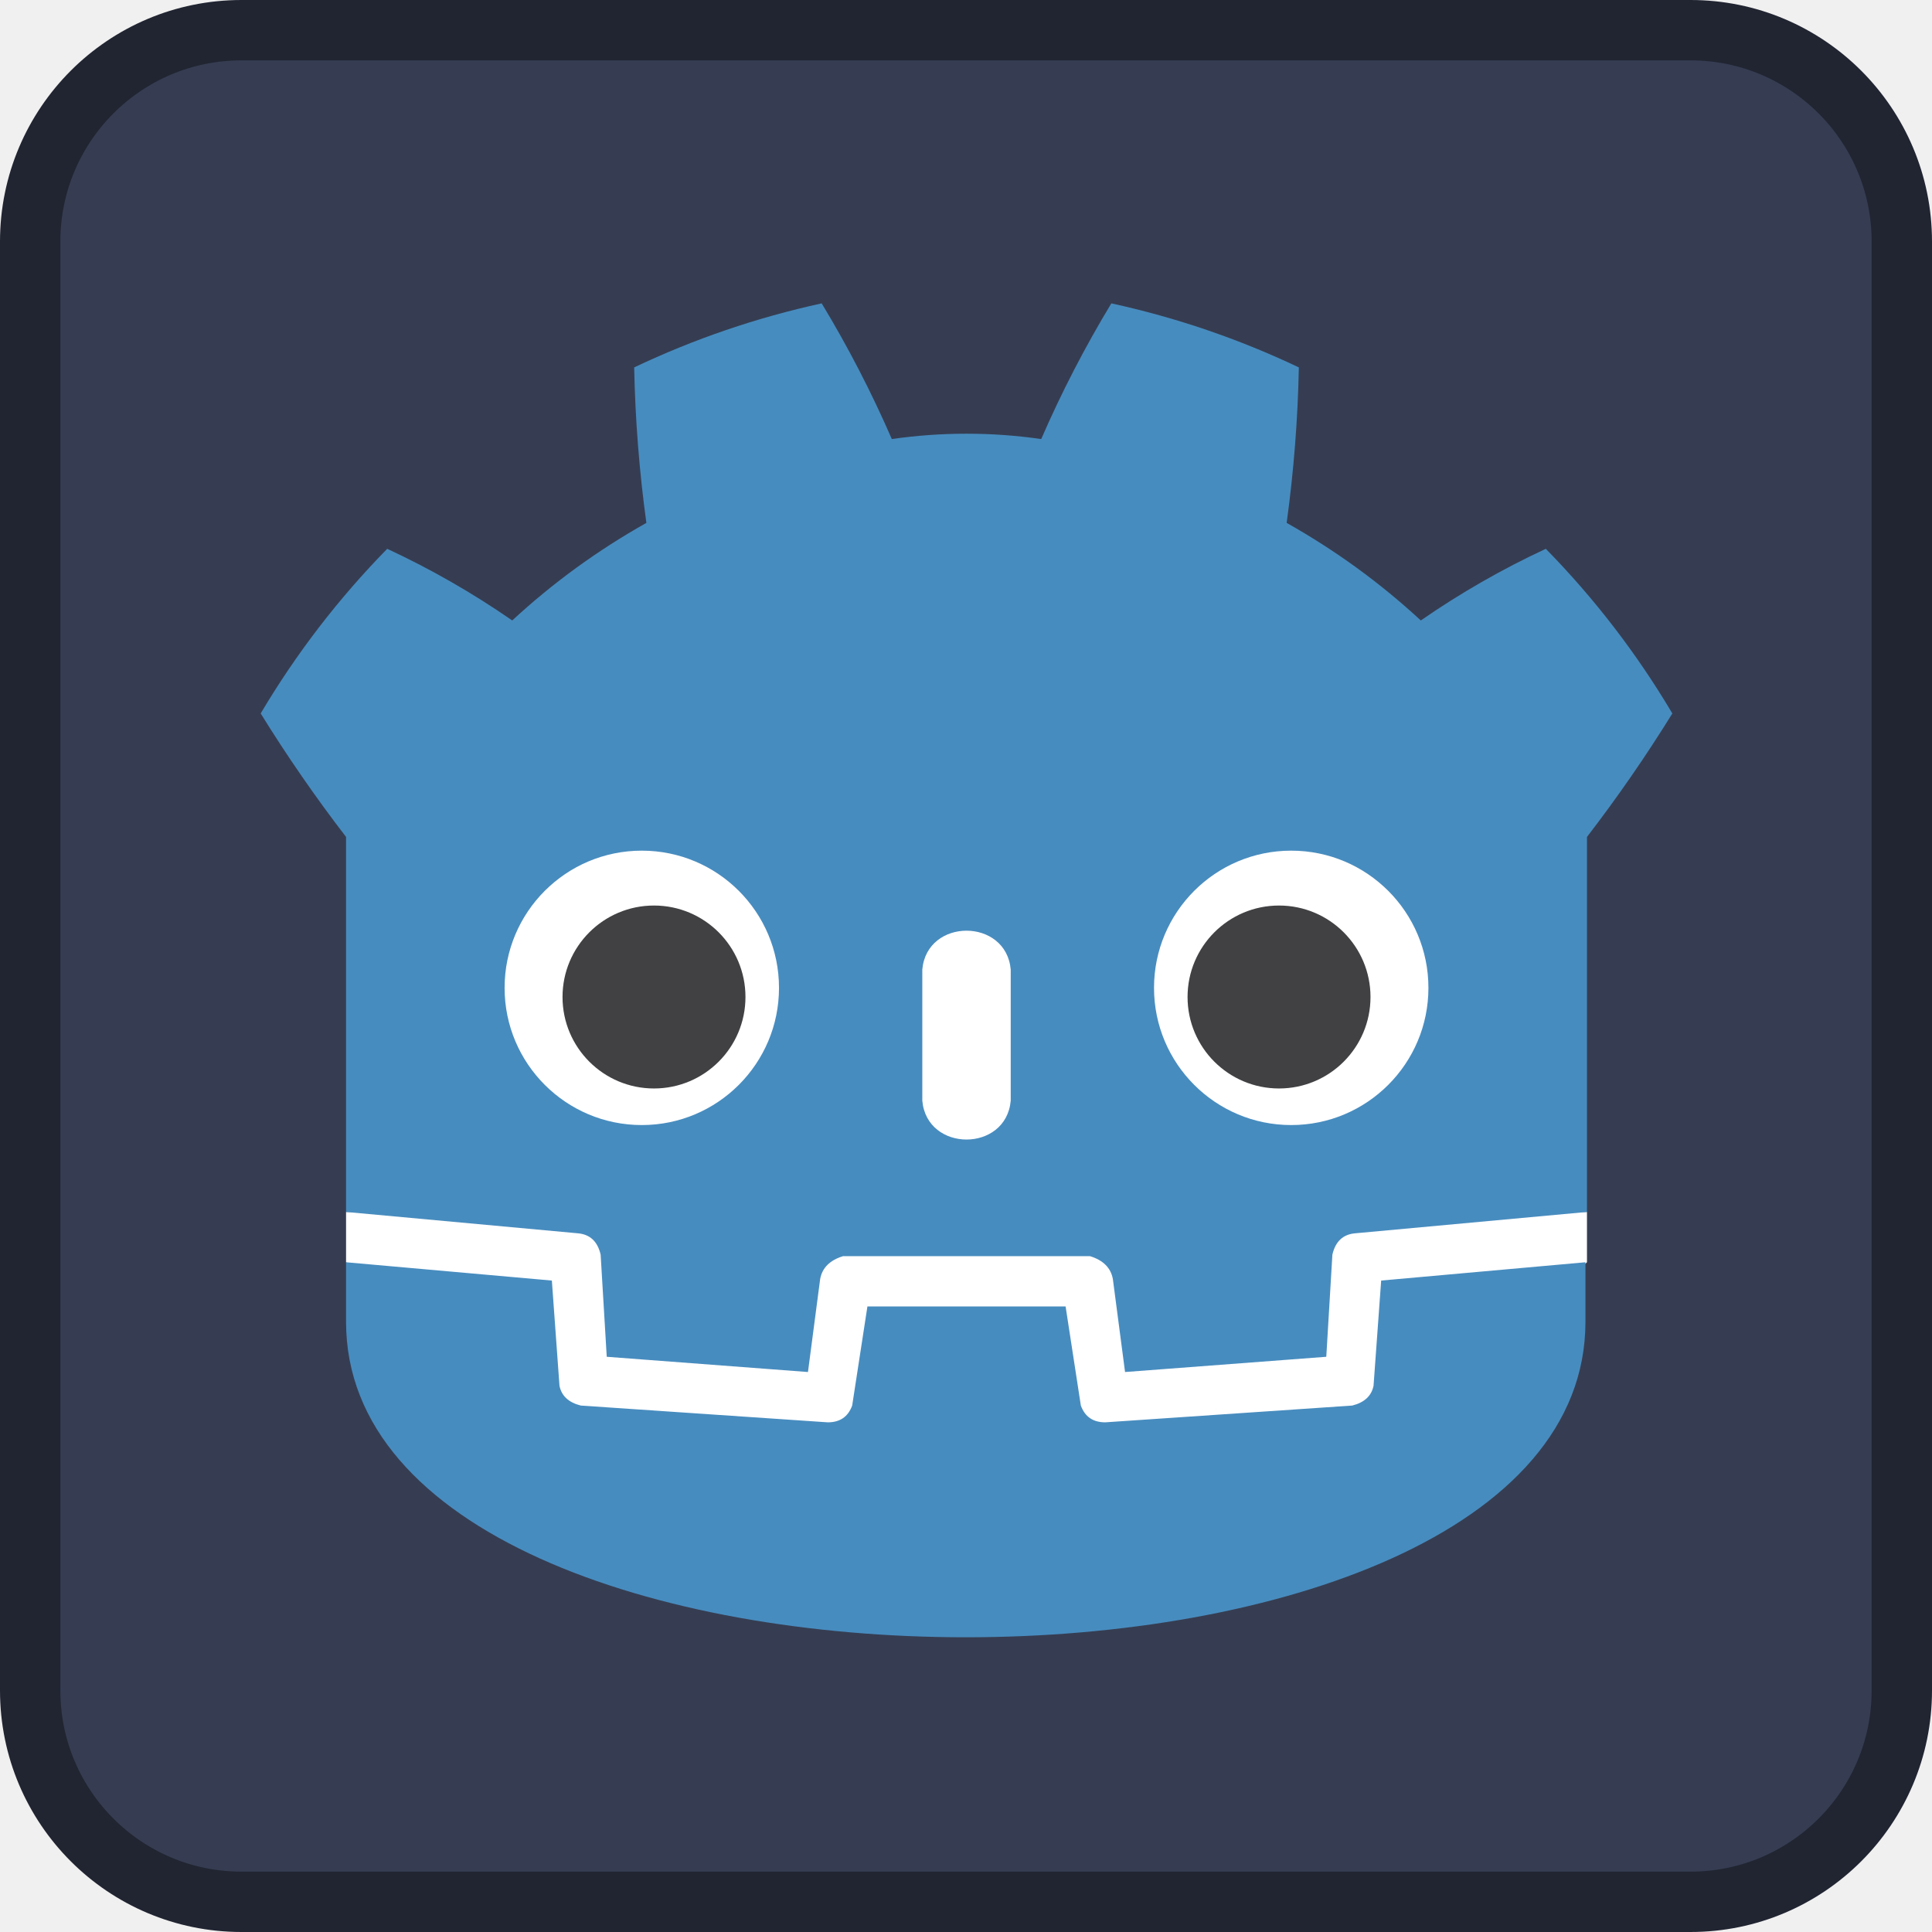
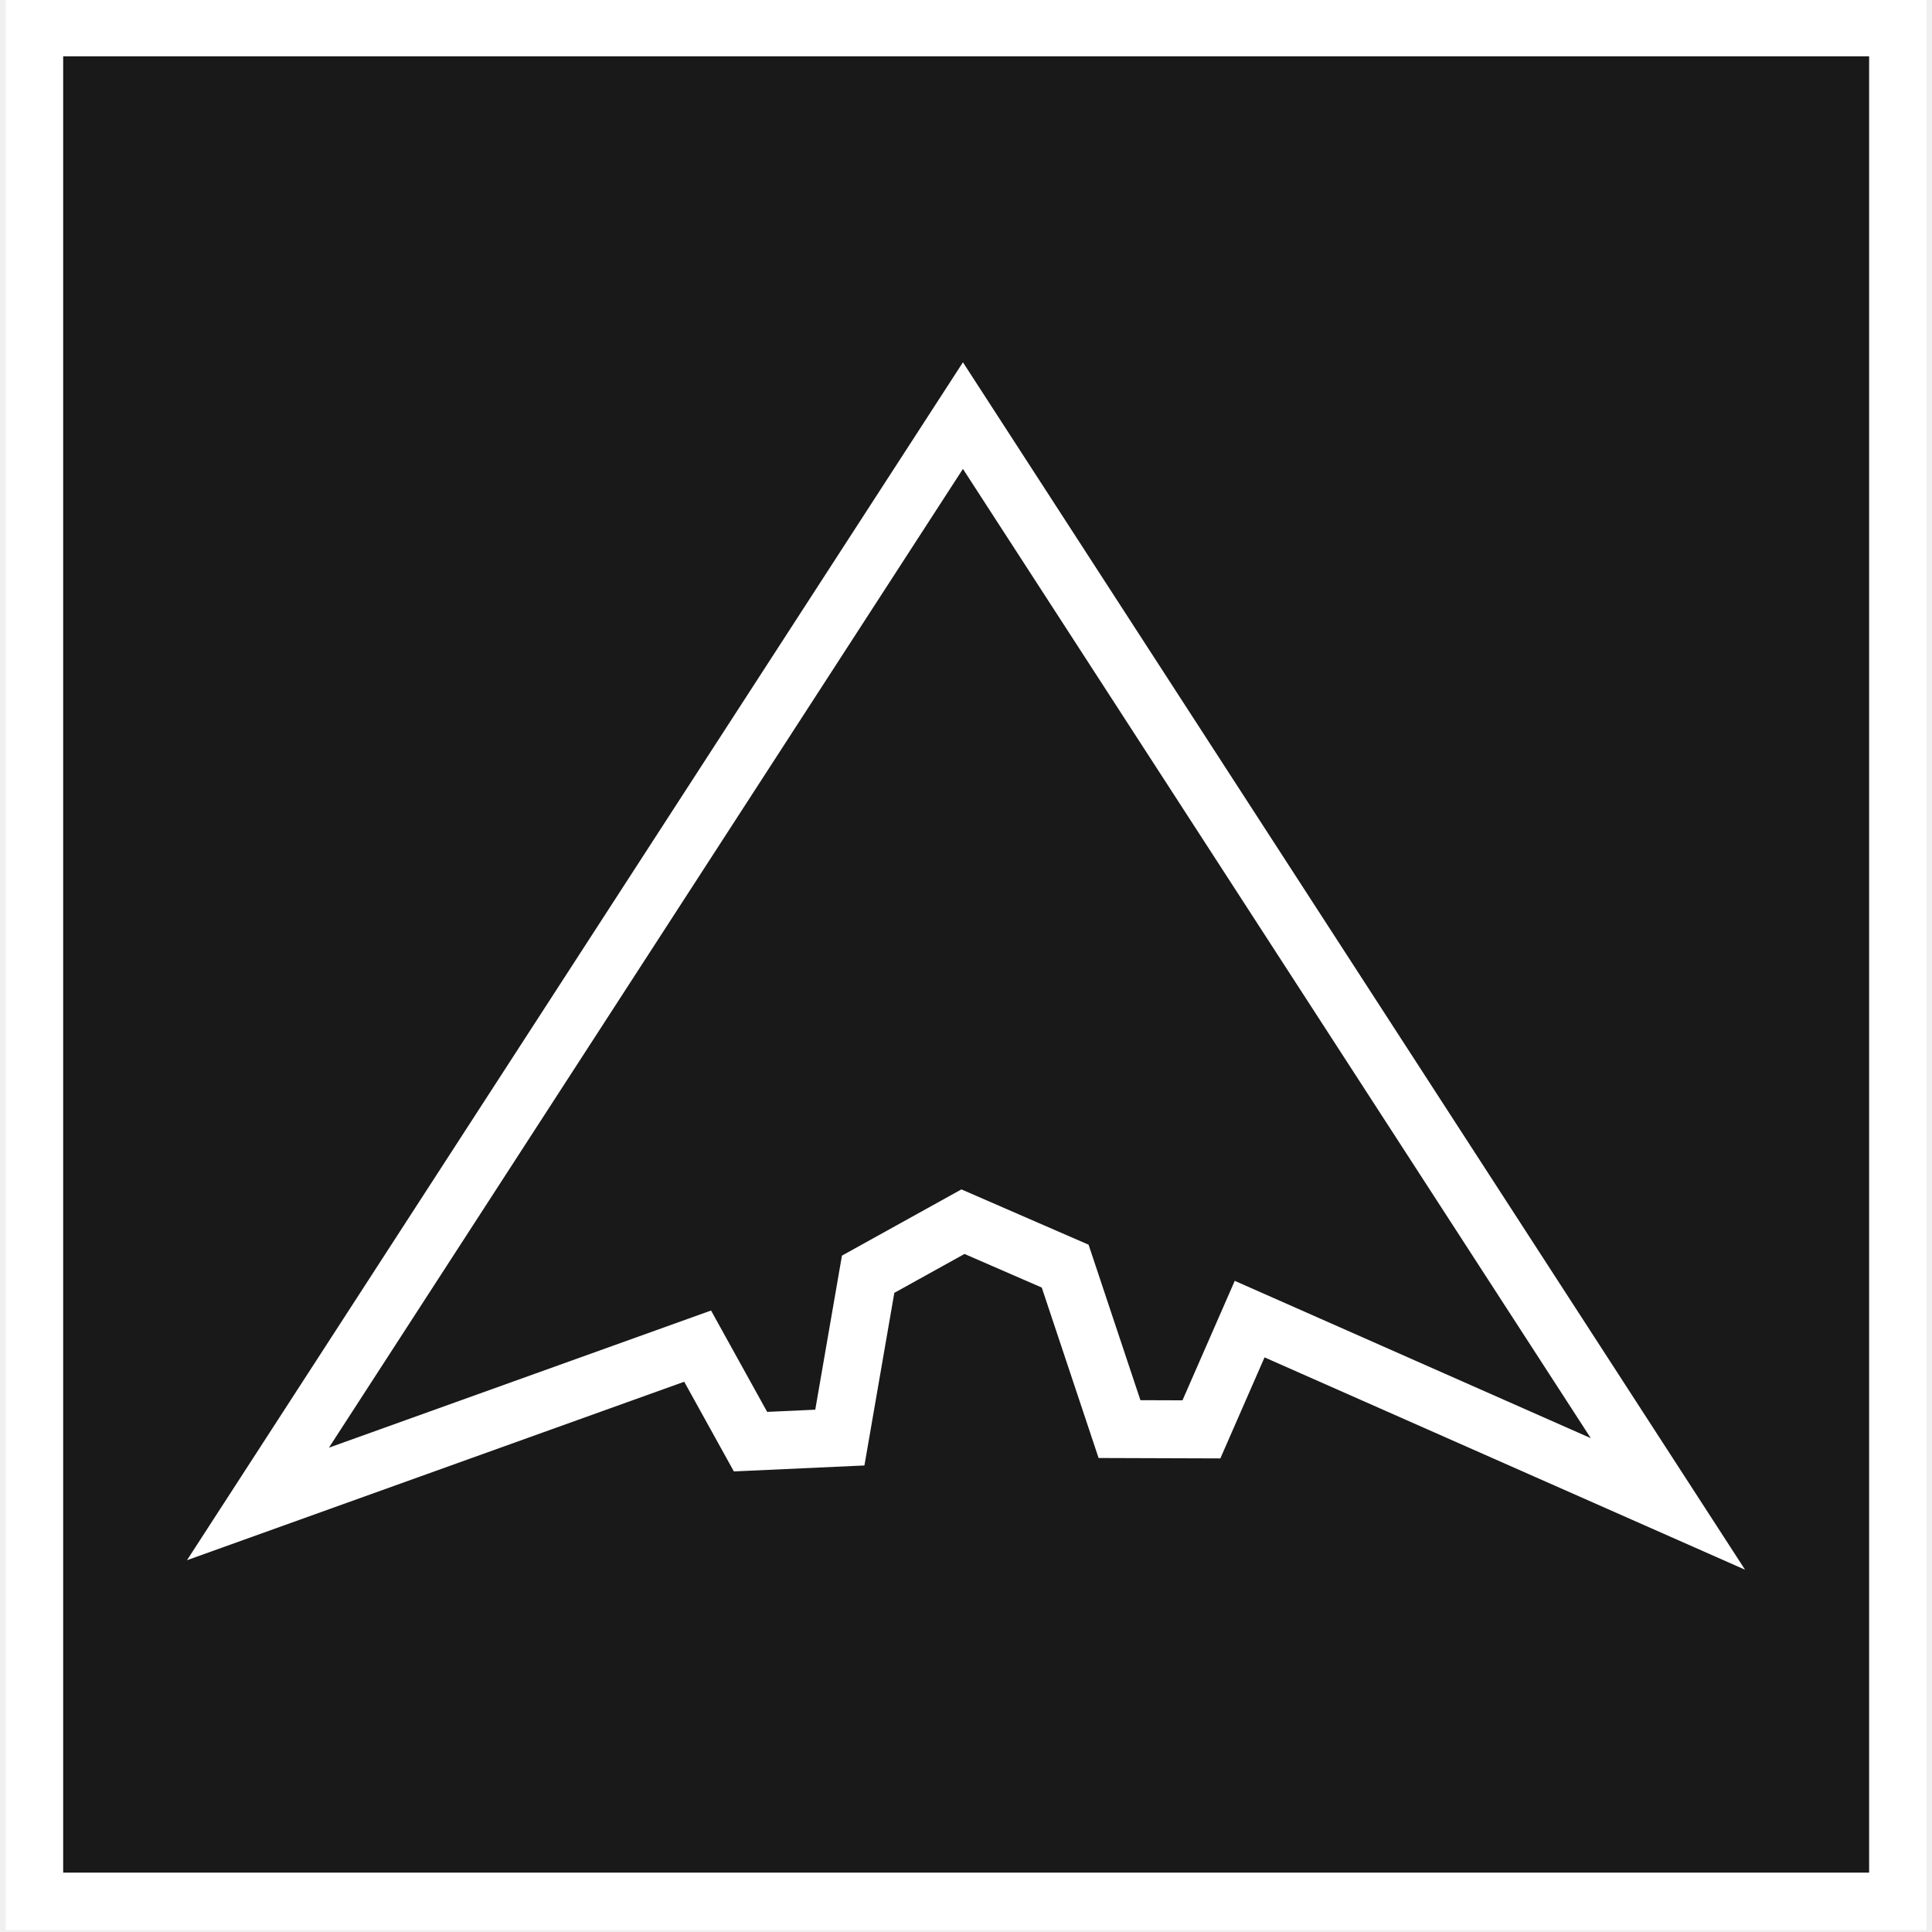
- <svg xmlns="http://www.w3.org/2000/svg" height="128" width="128">
-   <rect x="2" y="2" width="124" height="124" rx="14" fill="#363d52" stroke="#212532" stroke-width="4" />
-   <g transform="scale(.101) translate(122 122)">
-     <g fill="#fff">
-       <path d="M105 673v33q407 354 814 0v-33z" />
-       <path fill="#478cbf" d="m105 673 152 14q12 1 15 14l4 67 132 10 8-61q2-11 15-15h162q13 4 15 15l8 61 132-10 4-67q3-13 15-14l152-14V427q30-39 56-81-35-59-83-108-43 20-82 47-40-37-88-64 7-51 8-102-59-28-123-42-26 43-46 89-49-7-98 0-20-46-46-89-64 14-123 42 1 51 8 102-48 27-88 64-39-27-82-47-48 49-83 108 26 42 56 81zm0 33v39c0 276 813 276 813 0v-39l-134 12-5 69q-2 10-14 13l-162 11q-12 0-16-11l-10-65H447l-10 65q-4 11-16 11l-162-11q-12-3-14-13l-5-69z" />
-       <path d="M483 600c3 34 55 34 58 0v-86c-3-34-55-34-58 0z" />
-       <circle cx="725" cy="526" r="90" />
-       <circle cx="299" cy="526" r="90" />
-     </g>
-     <g fill="#414042">
-       <circle cx="307" cy="532" r="60" />
-       <circle cx="717" cy="532" r="60" />
-     </g>
+ <svg xmlns="http://www.w3.org/2000/svg" width="100mm" height="100mm" viewBox="0 0 100 100" version="1.1" id="svg1">
+   <defs id="defs1" />
+   <g id="layer1" transform="translate(-66.17367,-122.3873)">
+     <rect style="fill:#191919;stroke:#ffffff;stroke-width:2.968" id="rect1" width="96.444" height="96.98" x="67.959" y="123.818" transform="translate(-4.9999998e-7)" />
+     <path style="fill:#191919;fill-opacity:1;stroke:#ffffff;stroke-width:3;stroke-dasharray:none;stroke-opacity:1" d="m 79.525,200.231 36.49,-56.332 36.49,56.332 -21.65,-9.567 -2.496,5.707 -4.24,-0.014 -2.812,-8.435 -5.291,-2.301 -4.908,2.721 -1.464,8.454 -4.624,0.211 -2.737,-4.944 z" id="path1" />
  </g>
</svg>
